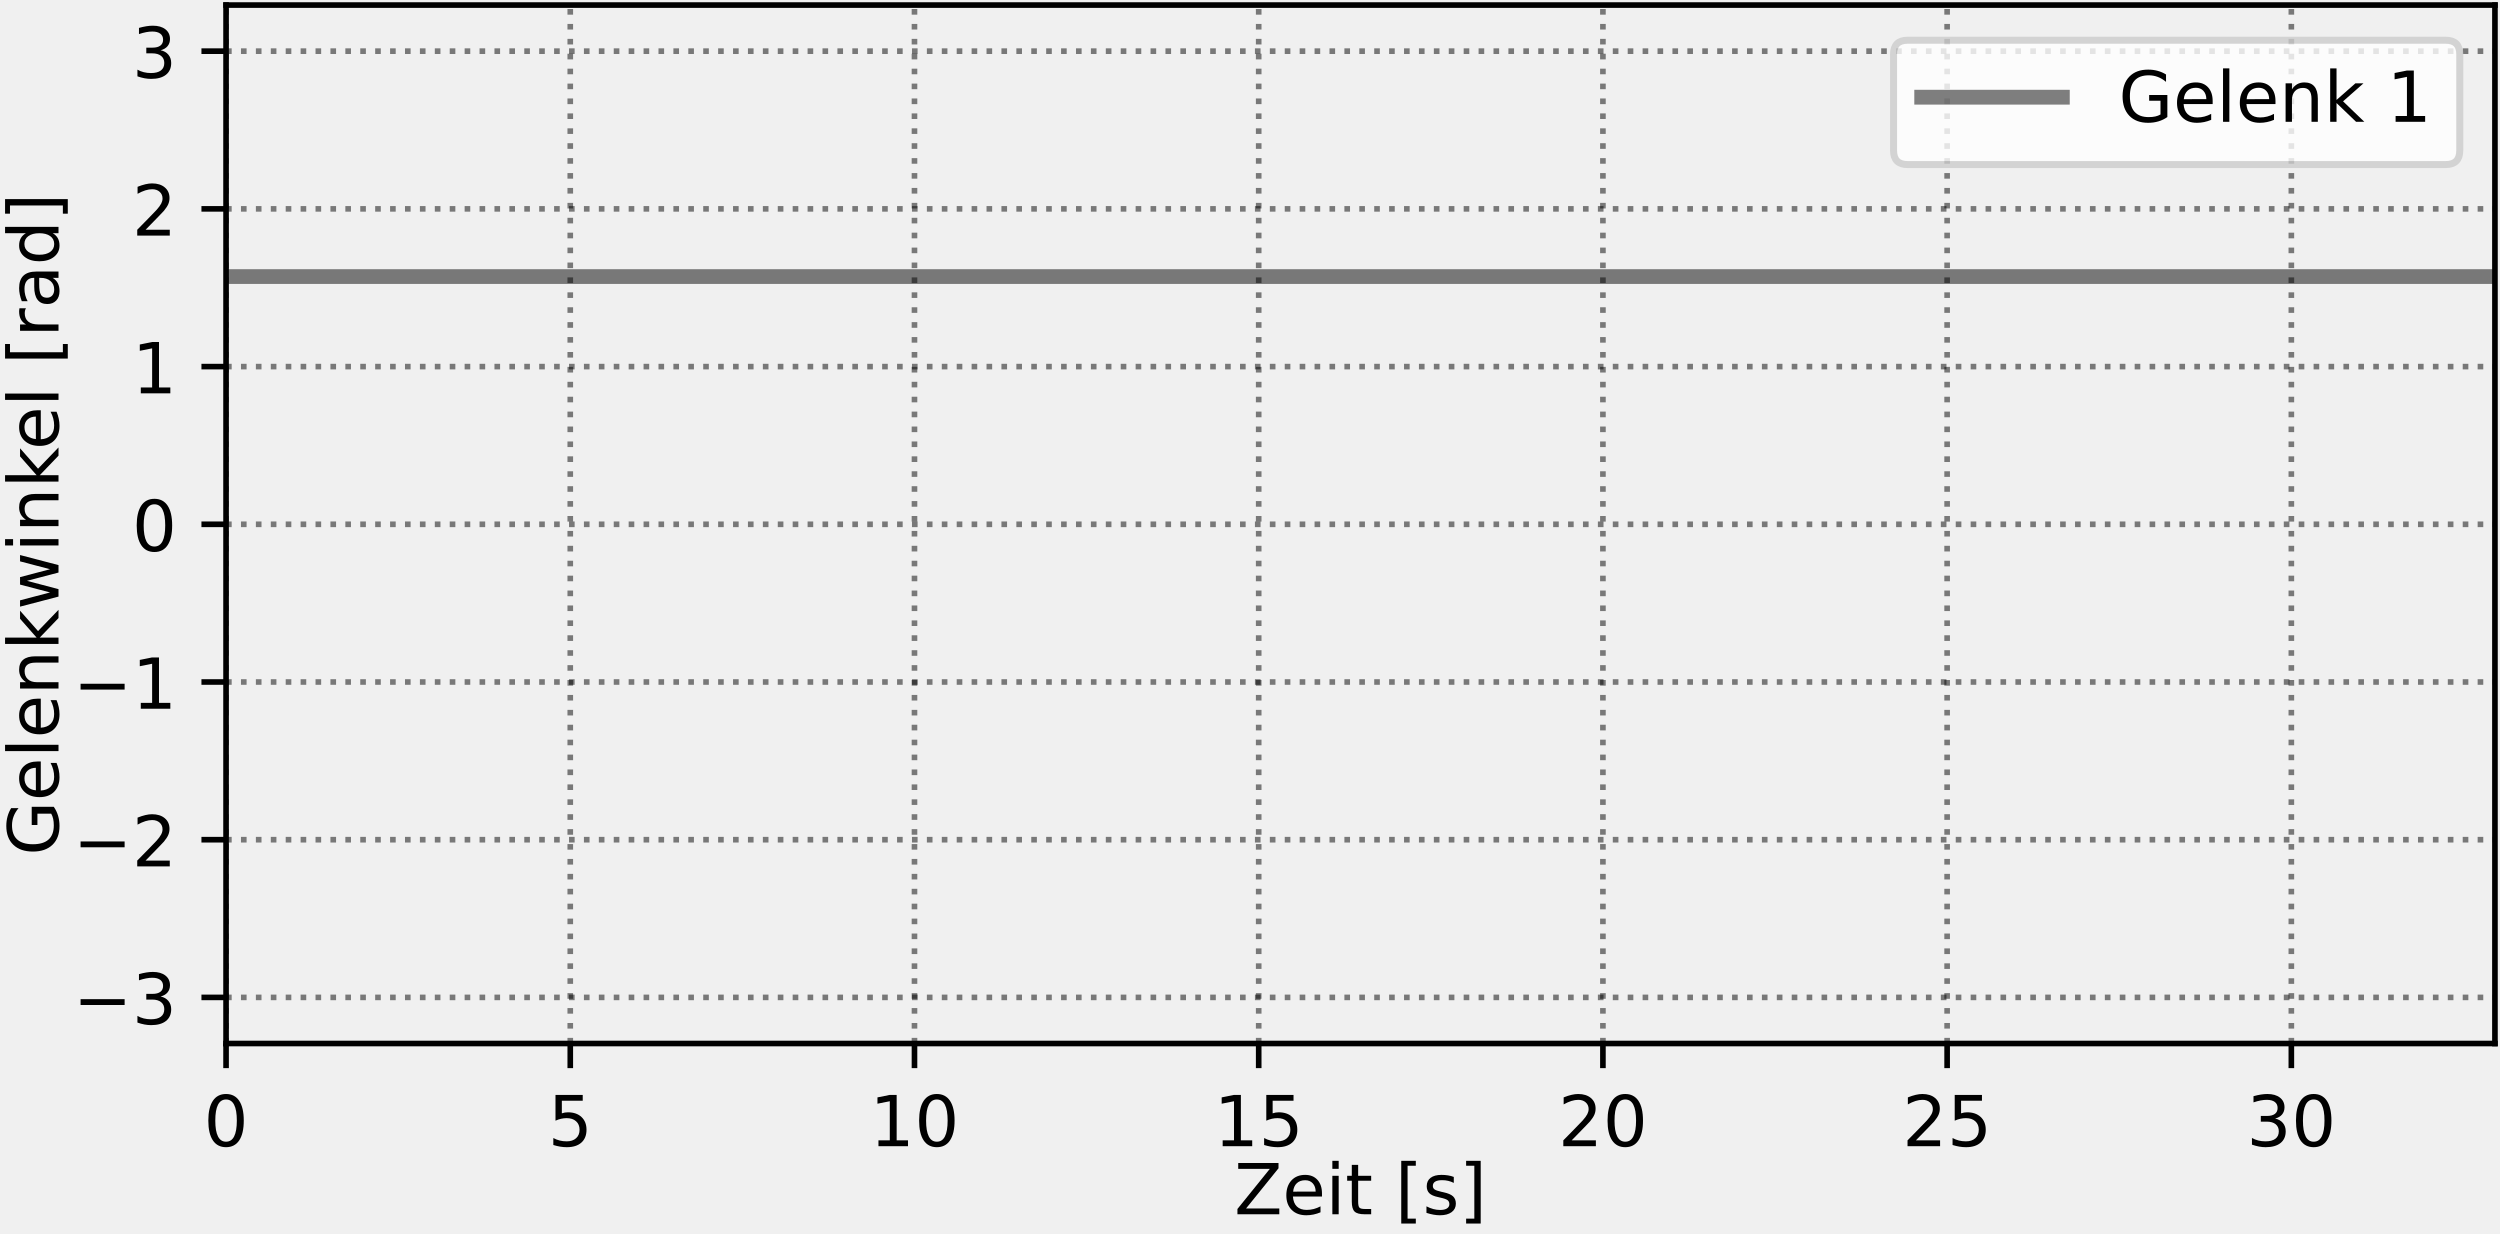
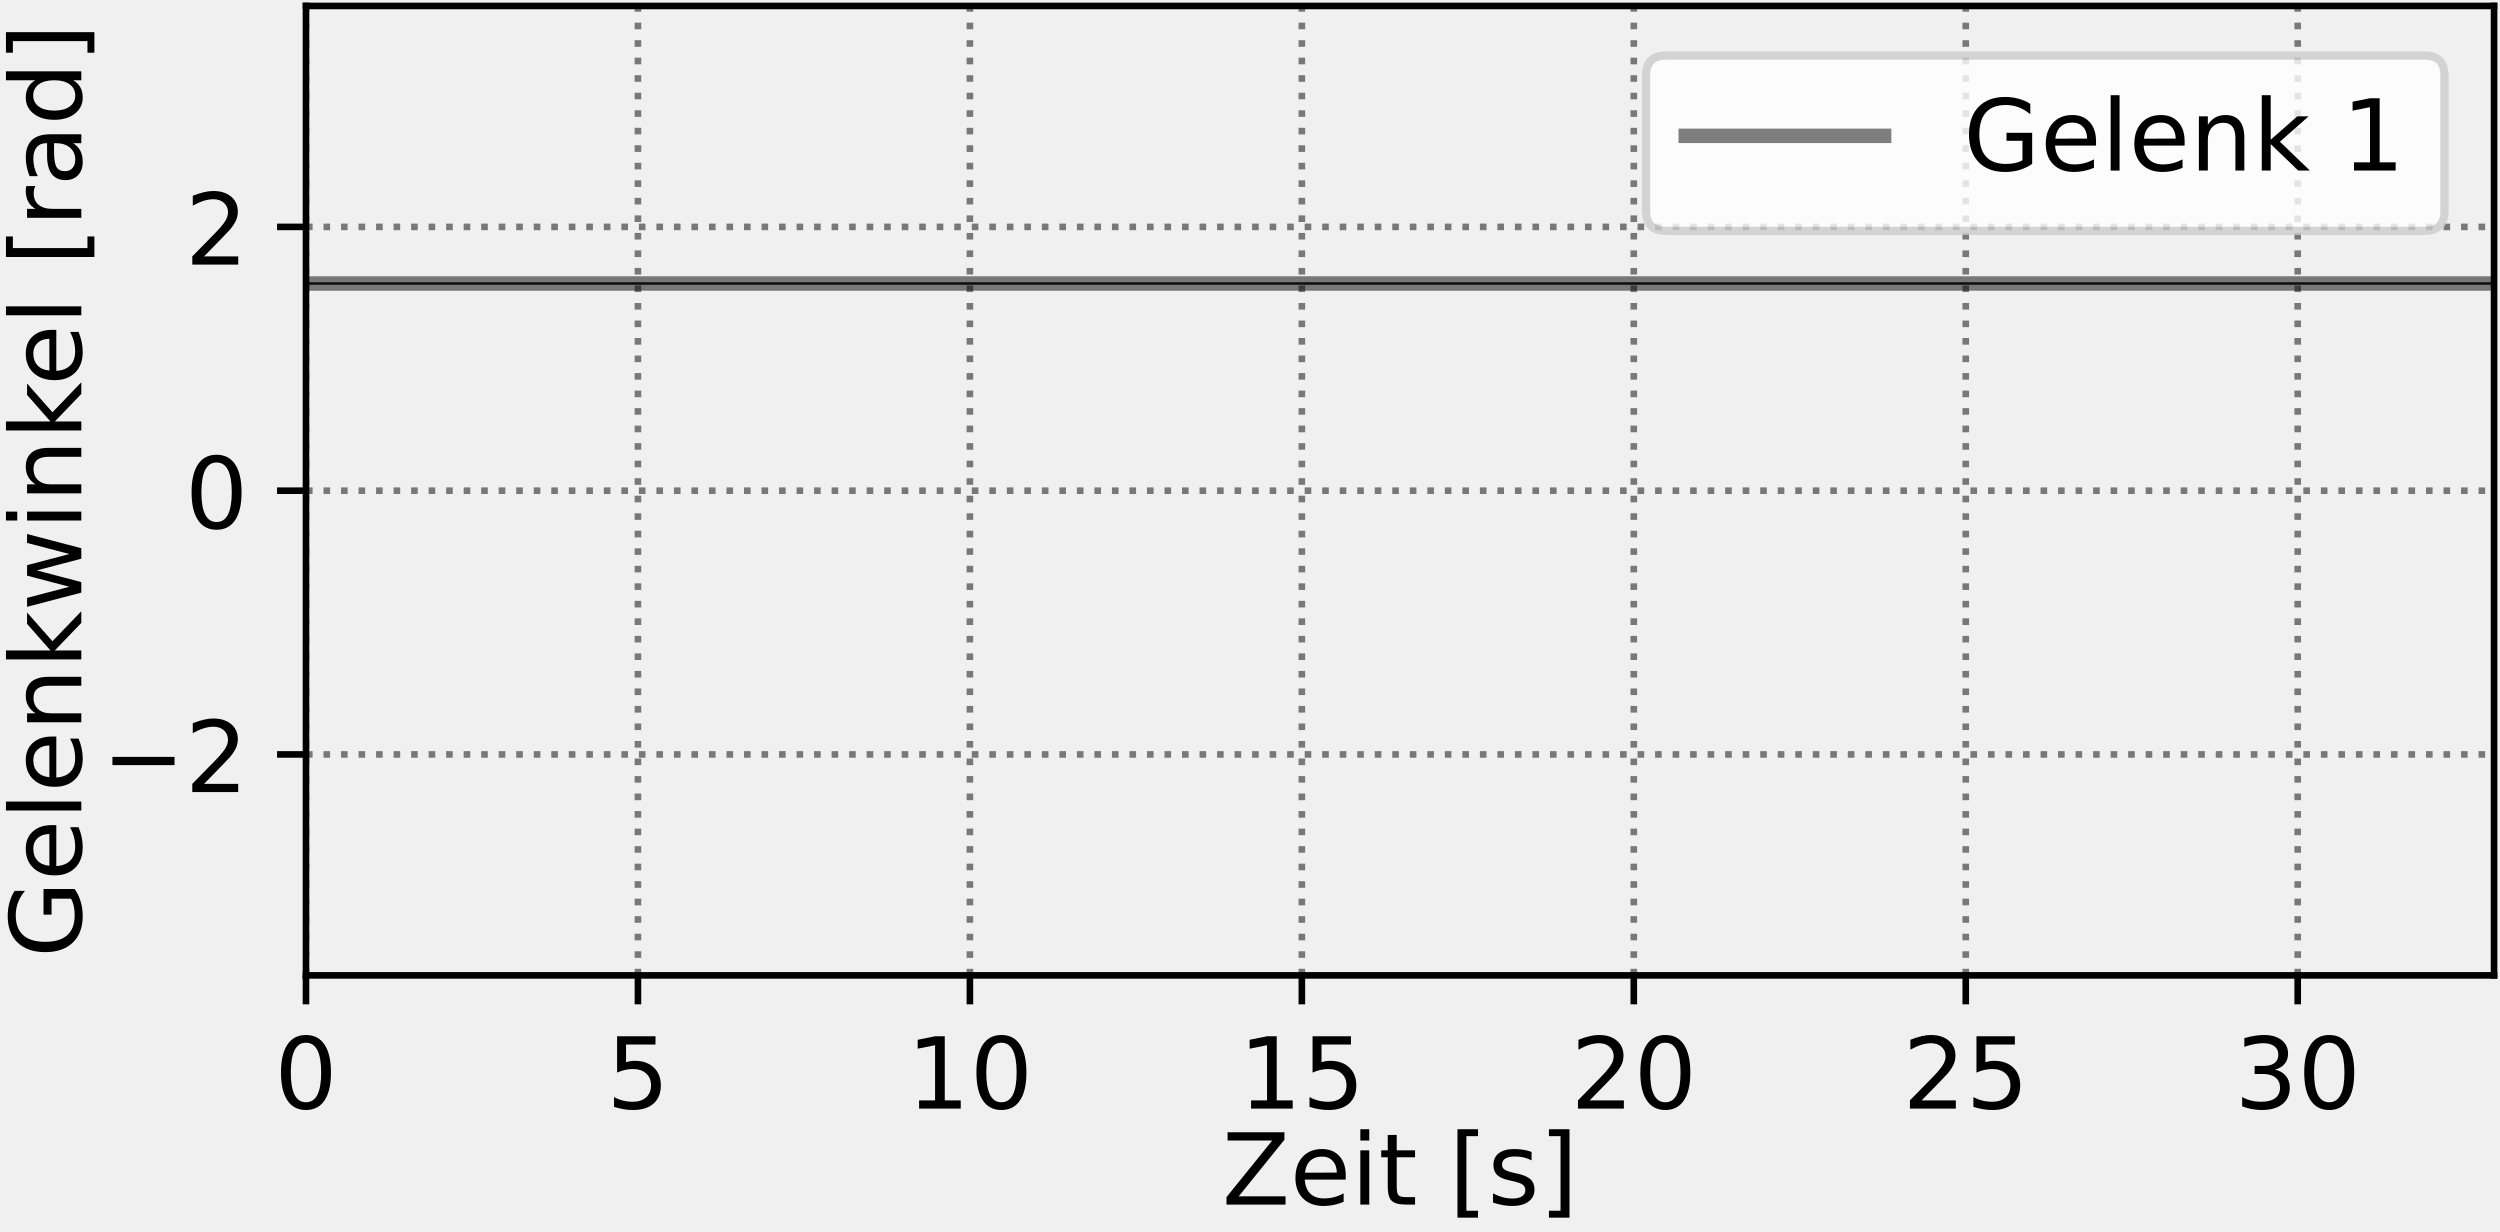
- <svg xmlns="http://www.w3.org/2000/svg" xmlns:xlink="http://www.w3.org/1999/xlink" width="355.44pt" height="175.44pt" viewBox="0 0 355.44 175.44" version="1.1">
+ <svg xmlns="http://www.w3.org/2000/svg" xmlns:xlink="http://www.w3.org/1999/xlink" width="302.498pt" height="148.969pt" viewBox="0 0 302.498 148.969" version="1.1">
  <defs>
    <style type="text/css">*{stroke-linejoin: round; stroke-linecap: butt}</style>
  </defs>
  <g id="figure_1">
    <g id="patch_1">
-       <path d="M 0 175.44  L 355.44 175.44  L 355.44 0  L 0 0  L 0 175.44  z " style="fill: none" />
+       <path d="M 0 148.969  L 302.498 148.969  L 302.498 0  L 0 0  L 0 148.969  z " style="fill: none" />
    </g>
    <g id="axes_1">
      <g id="patch_2">
-         <path d="M 32.14 148.363  L 354.72 148.363  L 354.72 0.72  L 32.14 0.72  L 32.14 148.363  z " style="fill: none" />
+         <path d="M 37.024 118.021  L 301.778 118.021  L 301.778 0.72  L 37.024 0.72  L 37.024 118.021  z " style="fill: none" />
      </g>
      <g id="matplotlib.axis_1">
        <g id="xtick_1">
          <g id="line2d_1">
-             <path d="M 32.14 148.363  L 32.14 0.72  " clip-path="url(#p65c5790bb4)" style="fill: none; stroke-dasharray: 0.8,1.32; stroke-dashoffset: 0; stroke: #000000; stroke-opacity: 0.5; stroke-width: 0.8" />
+             <path d="M 37.024 118.021  L 37.024 0.72  " clip-path="url(#pff58a131f7)" style="fill: none; stroke-dasharray: 0.8,1.32; stroke-dashoffset: 0; stroke: #000000; stroke-opacity: 0.5; stroke-width: 0.8" />
          </g>
          <g id="line2d_2">
            <defs>
-               <path id="m896591eb40" d="M 0 0  L 0 3.5  " style="stroke: #000000; stroke-width: 0.8" />
-             </defs>
-             <g>
-               <use xlink:href="#m896591eb40" x="32.14" y="148.363" style="stroke: #000000; stroke-width: 0.8" />
+               <path id="mfa0c377bb8" d="M 0 0  L 0 3.5  " style="stroke: #000000; stroke-width: 0.8" />
+             </defs>
+             <g>
+               <use xlink:href="#mfa0c377bb8" x="37.024" y="118.021" style="stroke: #000000; stroke-width: 0.8" />
            </g>
          </g>
          <g id="text_1">
-             <g transform="translate(28.95906 162.9617) scale(0.1 -0.1)">
+             <g transform="translate(33.20687 134.1393) scale(0.12 -0.12)">
              <defs>
                <path id="DejaVuSans-30" d="M 2034 4250  Q 1547 4250 1301 3770  Q 1056 3291 1056 2328  Q 1056 1369 1301 889  Q 1547 409 2034 409  Q 2525 409 2770 889  Q 3016 1369 3016 2328  Q 3016 3291 2770 3770  Q 2525 4250 2034 4250  z M 2034 4750  Q 2819 4750 3233 4129  Q 3647 3509 3647 2328  Q 3647 1150 3233 529  Q 2819 -91 2034 -91  Q 1250 -91 836 529  Q 422 1150 422 2328  Q 422 3509 836 4129  Q 1250 4750 2034 4750  z " transform="scale(0.015625)" />
              </defs>
              <use xlink:href="#DejaVuSans-30" />
            </g>
          </g>
        </g>
        <g id="xtick_2">
          <g id="line2d_3">
-             <path d="M 81.079 148.363  L 81.079 0.72  " clip-path="url(#p65c5790bb4)" style="fill: none; stroke-dasharray: 0.8,1.32; stroke-dashoffset: 0; stroke: #000000; stroke-opacity: 0.5; stroke-width: 0.8" />
+             <path d="M 77.19 118.021  L 77.19 0.72  " clip-path="url(#pff58a131f7)" style="fill: none; stroke-dasharray: 0.8,1.32; stroke-dashoffset: 0; stroke: #000000; stroke-opacity: 0.5; stroke-width: 0.8" />
          </g>
          <g id="line2d_4">
            <g>
-               <use xlink:href="#m896591eb40" x="81.079" y="148.363" style="stroke: #000000; stroke-width: 0.8" />
+               <use xlink:href="#mfa0c377bb8" x="77.19" y="118.021" style="stroke: #000000; stroke-width: 0.8" />
            </g>
          </g>
          <g id="text_2">
-             <g transform="translate(77.89797 162.9617) scale(0.1 -0.1)">
+             <g transform="translate(73.37297 134.1393) scale(0.12 -0.12)">
              <defs>
                <path id="DejaVuSans-35" d="M 691 4666  L 3169 4666  L 3169 4134  L 1269 4134  L 1269 2991  Q 1406 3038 1543 3061  Q 1681 3084 1819 3084  Q 2600 3084 3056 2656  Q 3513 2228 3513 1497  Q 3513 744 3044 326  Q 2575 -91 1722 -91  Q 1428 -91 1123 -41  Q 819 9 494 109  L 494 744  Q 775 591 1075 516  Q 1375 441 1709 441  Q 2250 441 2565 725  Q 2881 1009 2881 1497  Q 2881 1984 2565 2268  Q 2250 2553 1709 2553  Q 1456 2553 1204 2497  Q 953 2441 691 2322  L 691 4666  z " transform="scale(0.015625)" />
              </defs>
              <use xlink:href="#DejaVuSans-35" />
            </g>
          </g>
        </g>
        <g id="xtick_3">
          <g id="line2d_5">
-             <path d="M 130.018 148.363  L 130.018 0.72  " clip-path="url(#p65c5790bb4)" style="fill: none; stroke-dasharray: 0.8,1.32; stroke-dashoffset: 0; stroke: #000000; stroke-opacity: 0.5; stroke-width: 0.8" />
+             <path d="M 117.357 118.021  L 117.357 0.72  " clip-path="url(#pff58a131f7)" style="fill: none; stroke-dasharray: 0.8,1.32; stroke-dashoffset: 0; stroke: #000000; stroke-opacity: 0.5; stroke-width: 0.8" />
          </g>
          <g id="line2d_6">
            <g>
-               <use xlink:href="#m896591eb40" x="130.018" y="148.363" style="stroke: #000000; stroke-width: 0.8" />
+               <use xlink:href="#mfa0c377bb8" x="117.357" y="118.021" style="stroke: #000000; stroke-width: 0.8" />
            </g>
          </g>
          <g id="text_3">
-             <g transform="translate(123.6556 162.9617) scale(0.1 -0.1)">
+             <g transform="translate(109.7216 134.1393) scale(0.12 -0.12)">
              <defs>
                <path id="DejaVuSans-31" d="M 794 531  L 1825 531  L 1825 4091  L 703 3866  L 703 4441  L 1819 4666  L 2450 4666  L 2450 531  L 3481 531  L 3481 0  L 794 0  L 794 531  z " transform="scale(0.015625)" />
              </defs>
              <use xlink:href="#DejaVuSans-31" />
              <use xlink:href="#DejaVuSans-30" x="63.623" />
            </g>
          </g>
        </g>
        <g id="xtick_4">
          <g id="line2d_7">
-             <path d="M 178.957 148.363  L 178.957 0.72  " clip-path="url(#p65c5790bb4)" style="fill: none; stroke-dasharray: 0.8,1.32; stroke-dashoffset: 0; stroke: #000000; stroke-opacity: 0.5; stroke-width: 0.8" />
+             <path d="M 157.523 118.021  L 157.523 0.72  " clip-path="url(#pff58a131f7)" style="fill: none; stroke-dasharray: 0.8,1.32; stroke-dashoffset: 0; stroke: #000000; stroke-opacity: 0.5; stroke-width: 0.8" />
          </g>
          <g id="line2d_8">
            <g>
-               <use xlink:href="#m896591eb40" x="178.957" y="148.363" style="stroke: #000000; stroke-width: 0.8" />
+               <use xlink:href="#mfa0c377bb8" x="157.523" y="118.021" style="stroke: #000000; stroke-width: 0.8" />
            </g>
          </g>
          <g id="text_4">
-             <g transform="translate(172.5945 162.9617) scale(0.1 -0.1)">
+             <g transform="translate(149.8877 134.1393) scale(0.12 -0.12)">
              <use xlink:href="#DejaVuSans-31" />
              <use xlink:href="#DejaVuSans-35" x="63.623" />
            </g>
          </g>
        </g>
        <g id="xtick_5">
          <g id="line2d_9">
-             <path d="M 227.896 148.363  L 227.896 0.72  " clip-path="url(#p65c5790bb4)" style="fill: none; stroke-dasharray: 0.8,1.32; stroke-dashoffset: 0; stroke: #000000; stroke-opacity: 0.5; stroke-width: 0.8" />
+             <path d="M 197.689 118.021  L 197.689 0.72  " clip-path="url(#pff58a131f7)" style="fill: none; stroke-dasharray: 0.8,1.32; stroke-dashoffset: 0; stroke: #000000; stroke-opacity: 0.5; stroke-width: 0.8" />
          </g>
          <g id="line2d_10">
            <g>
-               <use xlink:href="#m896591eb40" x="227.896" y="148.363" style="stroke: #000000; stroke-width: 0.8" />
+               <use xlink:href="#mfa0c377bb8" x="197.689" y="118.021" style="stroke: #000000; stroke-width: 0.8" />
            </g>
          </g>
          <g id="text_5">
-             <g transform="translate(221.5334 162.9617) scale(0.1 -0.1)">
+             <g transform="translate(190.0538 134.1393) scale(0.12 -0.12)">
              <defs>
                <path id="DejaVuSans-32" d="M 1228 531  L 3431 531  L 3431 0  L 469 0  L 469 531  Q 828 903 1448 1529  Q 2069 2156 2228 2338  Q 2531 2678 2651 2914  Q 2772 3150 2772 3378  Q 2772 3750 2511 3984  Q 2250 4219 1831 4219  Q 1534 4219 1204 4116  Q 875 4013 500 3803  L 500 4441  Q 881 4594 1212 4672  Q 1544 4750 1819 4750  Q 2544 4750 2975 4387  Q 3406 4025 3406 3419  Q 3406 3131 3298 2873  Q 3191 2616 2906 2266  Q 2828 2175 2409 1742  Q 1991 1309 1228 531  z " transform="scale(0.015625)" />
              </defs>
              <use xlink:href="#DejaVuSans-32" />
              <use xlink:href="#DejaVuSans-30" x="63.623" />
            </g>
          </g>
        </g>
        <g id="xtick_6">
          <g id="line2d_11">
-             <path d="M 276.835 148.363  L 276.835 0.72  " clip-path="url(#p65c5790bb4)" style="fill: none; stroke-dasharray: 0.8,1.32; stroke-dashoffset: 0; stroke: #000000; stroke-opacity: 0.5; stroke-width: 0.8" />
+             <path d="M 237.855 118.021  L 237.855 0.72  " clip-path="url(#pff58a131f7)" style="fill: none; stroke-dasharray: 0.8,1.32; stroke-dashoffset: 0; stroke: #000000; stroke-opacity: 0.5; stroke-width: 0.8" />
          </g>
          <g id="line2d_12">
            <g>
-               <use xlink:href="#m896591eb40" x="276.835" y="148.363" style="stroke: #000000; stroke-width: 0.8" />
+               <use xlink:href="#mfa0c377bb8" x="237.855" y="118.021" style="stroke: #000000; stroke-width: 0.8" />
            </g>
          </g>
          <g id="text_6">
-             <g transform="translate(270.4723 162.9617) scale(0.1 -0.1)">
+             <g transform="translate(230.2199 134.1393) scale(0.12 -0.12)">
              <use xlink:href="#DejaVuSans-32" />
              <use xlink:href="#DejaVuSans-35" x="63.623" />
            </g>
          </g>
        </g>
        <g id="xtick_7">
          <g id="line2d_13">
-             <path d="M 325.774 148.363  L 325.774 0.72  " clip-path="url(#p65c5790bb4)" style="fill: none; stroke-dasharray: 0.8,1.32; stroke-dashoffset: 0; stroke: #000000; stroke-opacity: 0.5; stroke-width: 0.8" />
+             <path d="M 278.021 118.021  L 278.021 0.72  " clip-path="url(#pff58a131f7)" style="fill: none; stroke-dasharray: 0.8,1.32; stroke-dashoffset: 0; stroke: #000000; stroke-opacity: 0.5; stroke-width: 0.8" />
          </g>
          <g id="line2d_14">
            <g>
-               <use xlink:href="#m896591eb40" x="325.774" y="148.363" style="stroke: #000000; stroke-width: 0.8" />
+               <use xlink:href="#mfa0c377bb8" x="278.021" y="118.021" style="stroke: #000000; stroke-width: 0.8" />
            </g>
          </g>
          <g id="text_7">
-             <g transform="translate(319.4112 162.9617) scale(0.1 -0.1)">
+             <g transform="translate(270.386 134.1393) scale(0.12 -0.12)">
              <defs>
                <path id="DejaVuSans-33" d="M 2597 2516  Q 3050 2419 3304 2112  Q 3559 1806 3559 1356  Q 3559 666 3084 287  Q 2609 -91 1734 -91  Q 1441 -91 1130 -33  Q 819 25 488 141  L 488 750  Q 750 597 1062 519  Q 1375 441 1716 441  Q 2309 441 2620 675  Q 2931 909 2931 1356  Q 2931 1769 2642 2001  Q 2353 2234 1838 2234  L 1294 2234  L 1294 2753  L 1863 2753  Q 2328 2753 2575 2939  Q 2822 3125 2822 3475  Q 2822 3834 2567 4026  Q 2313 4219 1838 4219  Q 1578 4219 1281 4162  Q 984 4106 628 3988  L 628 4550  Q 988 4650 1302 4700  Q 1616 4750 1894 4750  Q 2613 4750 3031 4423  Q 3450 4097 3450 3541  Q 3450 3153 3228 2886  Q 3006 2619 2597 2516  z " transform="scale(0.015625)" />
              </defs>
              <use xlink:href="#DejaVuSans-33" />
              <use xlink:href="#DejaVuSans-30" x="63.623" />
            </g>
          </g>
        </g>
        <g id="text_8">
-           <g transform="translate(175.4838 172.6398) scale(0.1 -0.1)">
+           <g transform="translate(147.8658 145.7531) scale(0.12 -0.12)">
            <defs>
              <path id="DejaVuSans-5a" d="M 359 4666  L 4025 4666  L 4025 4184  L 1075 531  L 4097 531  L 4097 0  L 288 0  L 288 481  L 3238 4134  L 359 4134  L 359 4666  z " transform="scale(0.015625)" />
              <path id="DejaVuSans-65" d="M 3597 1894  L 3597 1613  L 953 1613  Q 991 1019 1311 708  Q 1631 397 2203 397  Q 2534 397 2845 478  Q 3156 559 3463 722  L 3463 178  Q 3153 47 2828 -22  Q 2503 -91 2169 -91  Q 1331 -91 842 396  Q 353 884 353 1716  Q 353 2575 817 3079  Q 1281 3584 2069 3584  Q 2775 3584 3186 3129  Q 3597 2675 3597 1894  z M 3022 2063  Q 3016 2534 2758 2815  Q 2500 3097 2075 3097  Q 1594 3097 1305 2825  Q 1016 2553 972 2059  L 3022 2063  z " transform="scale(0.015625)" />
              <path id="DejaVuSans-69" d="M 603 3500  L 1178 3500  L 1178 0  L 603 0  L 603 3500  z M 603 4863  L 1178 4863  L 1178 4134  L 603 4134  L 603 4863  z " transform="scale(0.015625)" />
              <path id="DejaVuSans-74" d="M 1172 4494  L 1172 3500  L 2356 3500  L 2356 3053  L 1172 3053  L 1172 1153  Q 1172 725 1289 603  Q 1406 481 1766 481  L 2356 481  L 2356 0  L 1766 0  Q 1100 0 847 248  Q 594 497 594 1153  L 594 3053  L 172 3053  L 172 3500  L 594 3500  L 594 4494  L 1172 4494  z " transform="scale(0.015625)" />
              <path id="DejaVuSans-20" transform="scale(0.015625)" />
              <path id="DejaVuSans-5b" d="M 550 4863  L 1875 4863  L 1875 4416  L 1125 4416  L 1125 -397  L 1875 -397  L 1875 -844  L 550 -844  L 550 4863  z " transform="scale(0.015625)" />
              <path id="DejaVuSans-73" d="M 2834 3397  L 2834 2853  Q 2591 2978 2328 3040  Q 2066 3103 1784 3103  Q 1356 3103 1142 2972  Q 928 2841 928 2578  Q 928 2378 1081 2264  Q 1234 2150 1697 2047  L 1894 2003  Q 2506 1872 2764 1633  Q 3022 1394 3022 966  Q 3022 478 2636 193  Q 2250 -91 1575 -91  Q 1294 -91 989 -36  Q 684 19 347 128  L 347 722  Q 666 556 975 473  Q 1284 391 1588 391  Q 1994 391 2212 530  Q 2431 669 2431 922  Q 2431 1156 2273 1281  Q 2116 1406 1581 1522  L 1381 1569  Q 847 1681 609 1914  Q 372 2147 372 2553  Q 372 3047 722 3315  Q 1072 3584 1716 3584  Q 2034 3584 2315 3537  Q 2597 3491 2834 3397  z " transform="scale(0.015625)" />
              <path id="DejaVuSans-5d" d="M 1947 4863  L 1947 -844  L 622 -844  L 622 -397  L 1369 -397  L 1369 4416  L 622 4416  L 622 4863  L 1947 4863  z " transform="scale(0.015625)" />
            </defs>
            <use xlink:href="#DejaVuSans-5a" />
            <use xlink:href="#DejaVuSans-65" x="68.506" />
            <use xlink:href="#DejaVuSans-69" x="130.029" />
            <use xlink:href="#DejaVuSans-74" x="157.812" />
            <use xlink:href="#DejaVuSans-20" x="197.021" />
            <use xlink:href="#DejaVuSans-5b" x="228.809" />
            <use xlink:href="#DejaVuSans-73" x="267.822" />
            <use xlink:href="#DejaVuSans-5d" x="319.922" />
          </g>
        </g>
      </g>
      <g id="matplotlib.axis_2">
        <g id="ytick_1">
          <g id="line2d_15">
-             <path d="M 32.14 141.807  L 354.72 141.807  " clip-path="url(#p65c5790bb4)" style="fill: none; stroke-dasharray: 0.8,1.32; stroke-dashoffset: 0; stroke: #000000; stroke-opacity: 0.5; stroke-width: 0.8" />
+             <path d="M 37.024 91.284  L 301.778 91.284  " clip-path="url(#pff58a131f7)" style="fill: none; stroke-dasharray: 0.8,1.32; stroke-dashoffset: 0; stroke: #000000; stroke-opacity: 0.5; stroke-width: 0.8" />
          </g>
          <g id="line2d_16">
            <defs>
-               <path id="ma711f73aa3" d="M 0 0  L -3.5 0  " style="stroke: #000000; stroke-width: 0.8" />
-             </defs>
-             <g>
-               <use xlink:href="#ma711f73aa3" x="32.14" y="141.807" style="stroke: #000000; stroke-width: 0.8" />
+               <path id="m3921b5321f" d="M 0 0  L -3.5 0  " style="stroke: #000000; stroke-width: 0.8" />
+             </defs>
+             <g>
+               <use xlink:href="#m3921b5321f" x="37.024" y="91.284" style="stroke: #000000; stroke-width: 0.8" />
            </g>
          </g>
          <g id="text_9">
-             <g transform="translate(10.39813 145.6066) scale(0.1 -0.1)">
+             <g transform="translate(12.33375 95.84261) scale(0.12 -0.12)">
              <defs>
                <path id="DejaVuSans-2212" d="M 678 2272  L 4684 2272  L 4684 1741  L 678 1741  L 678 2272  z " transform="scale(0.015625)" />
              </defs>
              <use xlink:href="#DejaVuSans-2212" />
-               <use xlink:href="#DejaVuSans-33" x="83.789" />
+               <use xlink:href="#DejaVuSans-32" x="83.789" />
            </g>
          </g>
        </g>
        <g id="ytick_2">
          <g id="line2d_17">
-             <path d="M 32.14 119.385  L 354.72 119.385  " clip-path="url(#p65c5790bb4)" style="fill: none; stroke-dasharray: 0.8,1.32; stroke-dashoffset: 0; stroke: #000000; stroke-opacity: 0.5; stroke-width: 0.8" />
+             <path d="M 37.024 59.371  L 301.778 59.371  " clip-path="url(#pff58a131f7)" style="fill: none; stroke-dasharray: 0.8,1.32; stroke-dashoffset: 0; stroke: #000000; stroke-opacity: 0.5; stroke-width: 0.8" />
          </g>
          <g id="line2d_18">
            <g>
-               <use xlink:href="#ma711f73aa3" x="32.14" y="119.385" style="stroke: #000000; stroke-width: 0.8" />
+               <use xlink:href="#m3921b5321f" x="37.024" y="59.371" style="stroke: #000000; stroke-width: 0.8" />
            </g>
          </g>
          <g id="text_10">
-             <g transform="translate(10.39813 123.1847) scale(0.1 -0.1)">
-               <use xlink:href="#DejaVuSans-2212" />
-               <use xlink:href="#DejaVuSans-32" x="83.789" />
+             <g transform="translate(22.38938 63.92967) scale(0.12 -0.12)">
+               <use xlink:href="#DejaVuSans-30" />
            </g>
          </g>
        </g>
        <g id="ytick_3">
          <g id="line2d_19">
-             <path d="M 32.14 96.964  L 354.72 96.964  " clip-path="url(#p65c5790bb4)" style="fill: none; stroke-dasharray: 0.8,1.32; stroke-dashoffset: 0; stroke: #000000; stroke-opacity: 0.5; stroke-width: 0.8" />
+             <path d="M 37.024 27.458  L 301.778 27.458  " clip-path="url(#pff58a131f7)" style="fill: none; stroke-dasharray: 0.8,1.32; stroke-dashoffset: 0; stroke: #000000; stroke-opacity: 0.5; stroke-width: 0.8" />
          </g>
          <g id="line2d_20">
            <g>
-               <use xlink:href="#ma711f73aa3" x="32.14" y="96.964" style="stroke: #000000; stroke-width: 0.8" />
+               <use xlink:href="#m3921b5321f" x="37.024" y="27.458" style="stroke: #000000; stroke-width: 0.8" />
            </g>
          </g>
          <g id="text_11">
-             <g transform="translate(10.39813 100.7628) scale(0.1 -0.1)">
-               <use xlink:href="#DejaVuSans-2212" />
-               <use xlink:href="#DejaVuSans-31" x="83.789" />
-             </g>
-           </g>
-         </g>
-         <g id="ytick_4">
-           <g id="line2d_21">
-             <path d="M 32.14 74.542  L 354.72 74.542  " clip-path="url(#p65c5790bb4)" style="fill: none; stroke-dasharray: 0.8,1.32; stroke-dashoffset: 0; stroke: #000000; stroke-opacity: 0.5; stroke-width: 0.8" />
-           </g>
-           <g id="line2d_22">
-             <g>
-               <use xlink:href="#ma711f73aa3" x="32.14" y="74.542" style="stroke: #000000; stroke-width: 0.8" />
-             </g>
-           </g>
-           <g id="text_12">
-             <g transform="translate(18.77781 78.34085) scale(0.1 -0.1)">
-               <use xlink:href="#DejaVuSans-30" />
-             </g>
-           </g>
-         </g>
-         <g id="ytick_5">
-           <g id="line2d_23">
-             <path d="M 32.14 52.12  L 354.72 52.12  " clip-path="url(#p65c5790bb4)" style="fill: none; stroke-dasharray: 0.8,1.32; stroke-dashoffset: 0; stroke: #000000; stroke-opacity: 0.5; stroke-width: 0.8" />
-           </g>
-           <g id="line2d_24">
-             <g>
-               <use xlink:href="#ma711f73aa3" x="32.14" y="52.12" style="stroke: #000000; stroke-width: 0.8" />
-             </g>
-           </g>
-           <g id="text_13">
-             <g transform="translate(18.77781 55.91895) scale(0.1 -0.1)">
-               <use xlink:href="#DejaVuSans-31" />
-             </g>
-           </g>
-         </g>
-         <g id="ytick_6">
-           <g id="line2d_25">
-             <path d="M 32.14 29.698  L 354.72 29.698  " clip-path="url(#p65c5790bb4)" style="fill: none; stroke-dasharray: 0.8,1.32; stroke-dashoffset: 0; stroke: #000000; stroke-opacity: 0.5; stroke-width: 0.8" />
-           </g>
-           <g id="line2d_26">
-             <g>
-               <use xlink:href="#ma711f73aa3" x="32.14" y="29.698" style="stroke: #000000; stroke-width: 0.8" />
-             </g>
-           </g>
-           <g id="text_14">
-             <g transform="translate(18.77781 33.49704) scale(0.1 -0.1)">
+             <g transform="translate(22.38938 32.01674) scale(0.12 -0.12)">
              <use xlink:href="#DejaVuSans-32" />
            </g>
          </g>
        </g>
-         <g id="ytick_7">
-           <g id="line2d_27">
-             <path d="M 32.14 7.276  L 354.72 7.276  " clip-path="url(#p65c5790bb4)" style="fill: none; stroke-dasharray: 0.8,1.32; stroke-dashoffset: 0; stroke: #000000; stroke-opacity: 0.5; stroke-width: 0.8" />
-           </g>
-           <g id="line2d_28">
-             <g>
-               <use xlink:href="#ma711f73aa3" x="32.14" y="7.276" style="stroke: #000000; stroke-width: 0.8" />
-             </g>
-           </g>
-           <g id="text_15">
-             <g transform="translate(18.77781 11.07514) scale(0.1 -0.1)">
-               <use xlink:href="#DejaVuSans-33" />
-             </g>
-           </g>
-         </g>
-         <g id="text_16">
-           <g transform="translate(8.318438 121.633) rotate(-90) scale(0.1 -0.1)">
+         <g id="text_12">
+           <g transform="translate(9.838125 115.8803) rotate(-90) scale(0.12 -0.12)">
            <defs>
              <path id="DejaVuSans-47" d="M 3809 666  L 3809 1919  L 2778 1919  L 2778 2438  L 4434 2438  L 4434 434  Q 4069 175 3628 42  Q 3188 -91 2688 -91  Q 1594 -91 976 548  Q 359 1188 359 2328  Q 359 3472 976 4111  Q 1594 4750 2688 4750  Q 3144 4750 3555 4637  Q 3966 4525 4313 4306  L 4313 3634  Q 3963 3931 3569 4081  Q 3175 4231 2741 4231  Q 1884 4231 1454 3753  Q 1025 3275 1025 2328  Q 1025 1384 1454 906  Q 1884 428 2741 428  Q 3075 428 3337 486  Q 3600 544 3809 666  z " transform="scale(0.015625)" />
              <path id="DejaVuSans-6c" d="M 603 4863  L 1178 4863  L 1178 0  L 603 0  L 603 4863  z " transform="scale(0.015625)" />
              <path id="DejaVuSans-6e" d="M 3513 2113  L 3513 0  L 2938 0  L 2938 2094  Q 2938 2591 2744 2837  Q 2550 3084 2163 3084  Q 1697 3084 1428 2787  Q 1159 2491 1159 1978  L 1159 0  L 581 0  L 581 3500  L 1159 3500  L 1159 2956  Q 1366 3272 1645 3428  Q 1925 3584 2291 3584  Q 2894 3584 3203 3211  Q 3513 2838 3513 2113  z " transform="scale(0.015625)" />
              <path id="DejaVuSans-6b" d="M 581 4863  L 1159 4863  L 1159 1991  L 2875 3500  L 3609 3500  L 1753 1863  L 3688 0  L 2938 0  L 1159 1709  L 1159 0  L 581 0  L 581 4863  z " transform="scale(0.015625)" />
              <path id="DejaVuSans-77" d="M 269 3500  L 844 3500  L 1563 769  L 2278 3500  L 2956 3500  L 3675 769  L 4391 3500  L 4966 3500  L 4050 0  L 3372 0  L 2619 2869  L 1863 0  L 1184 0  L 269 3500  z " transform="scale(0.015625)" />
              <path id="DejaVuSans-72" d="M 2631 2963  Q 2534 3019 2420 3045  Q 2306 3072 2169 3072  Q 1681 3072 1420 2755  Q 1159 2438 1159 1844  L 1159 0  L 581 0  L 581 3500  L 1159 3500  L 1159 2956  Q 1341 3275 1631 3429  Q 1922 3584 2338 3584  Q 2397 3584 2469 3576  Q 2541 3569 2628 3553  L 2631 2963  z " transform="scale(0.015625)" />
              <path id="DejaVuSans-61" d="M 2194 1759  Q 1497 1759 1228 1600  Q 959 1441 959 1056  Q 959 750 1161 570  Q 1363 391 1709 391  Q 2188 391 2477 730  Q 2766 1069 2766 1631  L 2766 1759  L 2194 1759  z M 3341 1997  L 3341 0  L 2766 0  L 2766 531  Q 2569 213 2275 61  Q 1981 -91 1556 -91  Q 1019 -91 701 211  Q 384 513 384 1019  Q 384 1609 779 1909  Q 1175 2209 1959 2209  L 2766 2209  L 2766 2266  Q 2766 2663 2505 2880  Q 2244 3097 1772 3097  Q 1472 3097 1187 3025  Q 903 2953 641 2809  L 641 3341  Q 956 3463 1253 3523  Q 1550 3584 1831 3584  Q 2591 3584 2966 3190  Q 3341 2797 3341 1997  z " transform="scale(0.015625)" />
              <path id="DejaVuSans-64" d="M 2906 2969  L 2906 4863  L 3481 4863  L 3481 0  L 2906 0  L 2906 525  Q 2725 213 2448 61  Q 2172 -91 1784 -91  Q 1150 -91 751 415  Q 353 922 353 1747  Q 353 2572 751 3078  Q 1150 3584 1784 3584  Q 2172 3584 2448 3432  Q 2725 3281 2906 2969  z M 947 1747  Q 947 1113 1208 752  Q 1469 391 1925 391  Q 2381 391 2643 752  Q 2906 1113 2906 1747  Q 2906 2381 2643 2742  Q 2381 3103 1925 3103  Q 1469 3103 1208 2742  Q 947 2381 947 1747  z " transform="scale(0.015625)" />
            </defs>
            <use xlink:href="#DejaVuSans-47" />
            <use xlink:href="#DejaVuSans-65" x="77.49" />
            <use xlink:href="#DejaVuSans-6c" x="139.014" />
            <use xlink:href="#DejaVuSans-65" x="166.797" />
            <use xlink:href="#DejaVuSans-6e" x="228.32" />
            <use xlink:href="#DejaVuSans-6b" x="291.699" />
            <use xlink:href="#DejaVuSans-77" x="349.609" />
            <use xlink:href="#DejaVuSans-69" x="431.396" />
            <use xlink:href="#DejaVuSans-6e" x="459.18" />
            <use xlink:href="#DejaVuSans-6b" x="522.559" />
            <use xlink:href="#DejaVuSans-65" x="576.844" />
            <use xlink:href="#DejaVuSans-6c" x="638.367" />
            <use xlink:href="#DejaVuSans-20" x="666.15" />
            <use xlink:href="#DejaVuSans-5b" x="697.938" />
            <use xlink:href="#DejaVuSans-72" x="736.951" />
            <use xlink:href="#DejaVuSans-61" x="778.064" />
            <use xlink:href="#DejaVuSans-64" x="839.344" />
            <use xlink:href="#DejaVuSans-5d" x="902.82" />
          </g>
        </g>
      </g>
-       <g id="line2d_29">
-         <path d="M 32.14 39.32  L 38.209 39.321  L 354.72 39.319  L 354.72 39.319  " clip-path="url(#p65c5790bb4)" style="fill: none; stroke: #000000; stroke-opacity: 0.5; stroke-width: 2.1; stroke-linecap: square" />
+       <g id="line2d_21">
+         <path d="M 37.024 34.305  L 44.049 34.305  L 60.544 34.305  L 66.053 34.305  L 72.83 34.305  L 79.467 34.305  L 83.507 34.305  L 85.773 34.305  L 92.569 34.306  L 94.093 34.305  L 95.861 34.305  L 106.364 34.305  L 108.291 34.305  L 134.209 34.304  L 136.718 34.305  L 146.741 34.305  L 148.619 34.305  L 151.668 34.305  L 166.546 34.305  L 169.715 34.305  L 175.178 34.306  L 191.352 34.305  L 194.832 34.305  L 196.906 34.305  L 202.346 34.305  L 204.879 34.304  L 206.207 34.304  L 209.025 34.304  L 224.248 34.305  L 228.782 34.305  L 231.816 34.305  L 235.827 34.305  L 245.077 34.305  L 247.04 34.305  L 276.661 34.305  L 278.264 34.305  L 282.761 34.305  L 290.309 34.306  L 301.778 34.305  L 301.778 34.305  " clip-path="url(#pff58a131f7)" style="fill: none; stroke: #000000; stroke-opacity: 0.9; stroke-width: 0.3; stroke-linecap: square" />
+       </g>
+       <g id="line2d_22">
+         <path d="M 37.024 34.305  L 44.049 34.305  L 60.544 34.305  L 66.053 34.305  L 72.83 34.305  L 79.467 34.305  L 83.507 34.305  L 85.773 34.305  L 92.569 34.306  L 94.093 34.305  L 95.861 34.305  L 106.364 34.305  L 108.291 34.305  L 134.209 34.304  L 136.718 34.305  L 146.741 34.305  L 148.619 34.305  L 151.668 34.305  L 166.546 34.305  L 169.715 34.305  L 175.178 34.306  L 191.352 34.305  L 194.832 34.305  L 196.906 34.305  L 202.346 34.305  L 204.879 34.304  L 206.207 34.304  L 209.025 34.304  L 224.248 34.305  L 228.782 34.305  L 231.816 34.305  L 235.827 34.305  L 245.077 34.305  L 247.04 34.305  L 276.661 34.305  L 278.264 34.305  L 282.761 34.305  L 290.309 34.306  L 301.778 34.305  L 301.778 34.305  " clip-path="url(#pff58a131f7)" style="fill: none; stroke: #000000; stroke-opacity: 0.5; stroke-width: 1.75; stroke-linecap: square" />
      </g>
      <g id="patch_3">
-         <path d="M 32.14 148.363  L 32.14 0.72  " style="fill: none; stroke: #000000; stroke-width: 0.8; stroke-linejoin: miter; stroke-linecap: square" />
+         <path d="M 37.024 118.021  L 37.024 0.72  " style="fill: none; stroke: #000000; stroke-width: 0.8; stroke-linejoin: miter; stroke-linecap: square" />
      </g>
      <g id="patch_4">
-         <path d="M 354.72 148.363  L 354.72 0.72  " style="fill: none; stroke: #000000; stroke-width: 0.8; stroke-linejoin: miter; stroke-linecap: square" />
+         <path d="M 301.778 118.021  L 301.778 0.72  " style="fill: none; stroke: #000000; stroke-width: 0.8; stroke-linejoin: miter; stroke-linecap: square" />
      </g>
      <g id="patch_5">
-         <path d="M 32.14 148.363  L 354.72 148.363  " style="fill: none; stroke: #000000; stroke-width: 0.8; stroke-linejoin: miter; stroke-linecap: square" />
+         <path d="M 37.024 118.021  L 301.778 118.021  " style="fill: none; stroke: #000000; stroke-width: 0.8; stroke-linejoin: miter; stroke-linecap: square" />
      </g>
      <g id="patch_6">
-         <path d="M 32.14 0.72  L 354.72 0.72  " style="fill: none; stroke: #000000; stroke-width: 0.8; stroke-linejoin: miter; stroke-linecap: square" />
+         <path d="M 37.024 0.72  L 301.778 0.72  " style="fill: none; stroke: #000000; stroke-width: 0.8; stroke-linejoin: miter; stroke-linecap: square" />
      </g>
      <g id="legend_1">
        <g id="patch_7">
-           <path d="M 271.218 23.398  L 347.72 23.398  Q 349.72 23.398 349.72 21.398  L 349.72 7.72  Q 349.72 5.72 347.72 5.72  L 271.218 5.72  Q 269.218 5.72 269.218 7.72  L 269.218 21.398  Q 269.218 23.398 271.218 23.398  z " style="fill: #ffffff; opacity: 0.8; stroke: #cccccc; stroke-linejoin: miter" />
-         </g>
-         <g id="line2d_30">
-           <path d="M 273.218 13.818  L 283.218 13.818  L 293.218 13.818  " style="fill: none; stroke: #000000; stroke-opacity: 0.5; stroke-width: 2.1; stroke-linecap: square" />
-         </g>
-         <g id="text_17">
-           <g transform="translate(301.218 17.31844) scale(0.1 -0.1)">
+           <path d="M 201.576 27.934  L 293.378 27.934  Q 295.778 27.934 295.778 25.534  L 295.778 9.12  Q 295.778 6.72 293.378 6.72  L 201.576 6.72  Q 199.176 6.72 199.176 9.12  L 199.176 25.534  Q 199.176 27.934 201.576 27.934  z " style="fill: #ffffff; opacity: 0.8; stroke: #cccccc; stroke-linejoin: miter" />
+         </g>
+         <g id="line2d_23">
+           <path d="M 203.976 16.438  L 215.976 16.438  L 227.976 16.438  " style="fill: none; stroke: #000000; stroke-opacity: 0.5; stroke-width: 1.75; stroke-linecap: square" />
+         </g>
+         <g id="text_13">
+           <g transform="translate(237.576 20.63812) scale(0.12 -0.12)">
            <use xlink:href="#DejaVuSans-47" />
            <use xlink:href="#DejaVuSans-65" x="77.49" />
            <use xlink:href="#DejaVuSans-6c" x="139.014" />
            <use xlink:href="#DejaVuSans-65" x="166.797" />
            <use xlink:href="#DejaVuSans-6e" x="228.32" />
            <use xlink:href="#DejaVuSans-6b" x="291.699" />
            <use xlink:href="#DejaVuSans-20" x="349.609" />
            <use xlink:href="#DejaVuSans-31" x="381.396" />
          </g>
        </g>
      </g>
    </g>
  </g>
  <defs>
-     <clipPath id="p65c5790bb4">
-       <rect x="32.14" y="0.72" width="322.579" height="147.643" />
+     <clipPath id="pff58a131f7">
+       <rect x="37.024" y="0.72" width="264.754" height="117.301" />
    </clipPath>
  </defs>
</svg>
